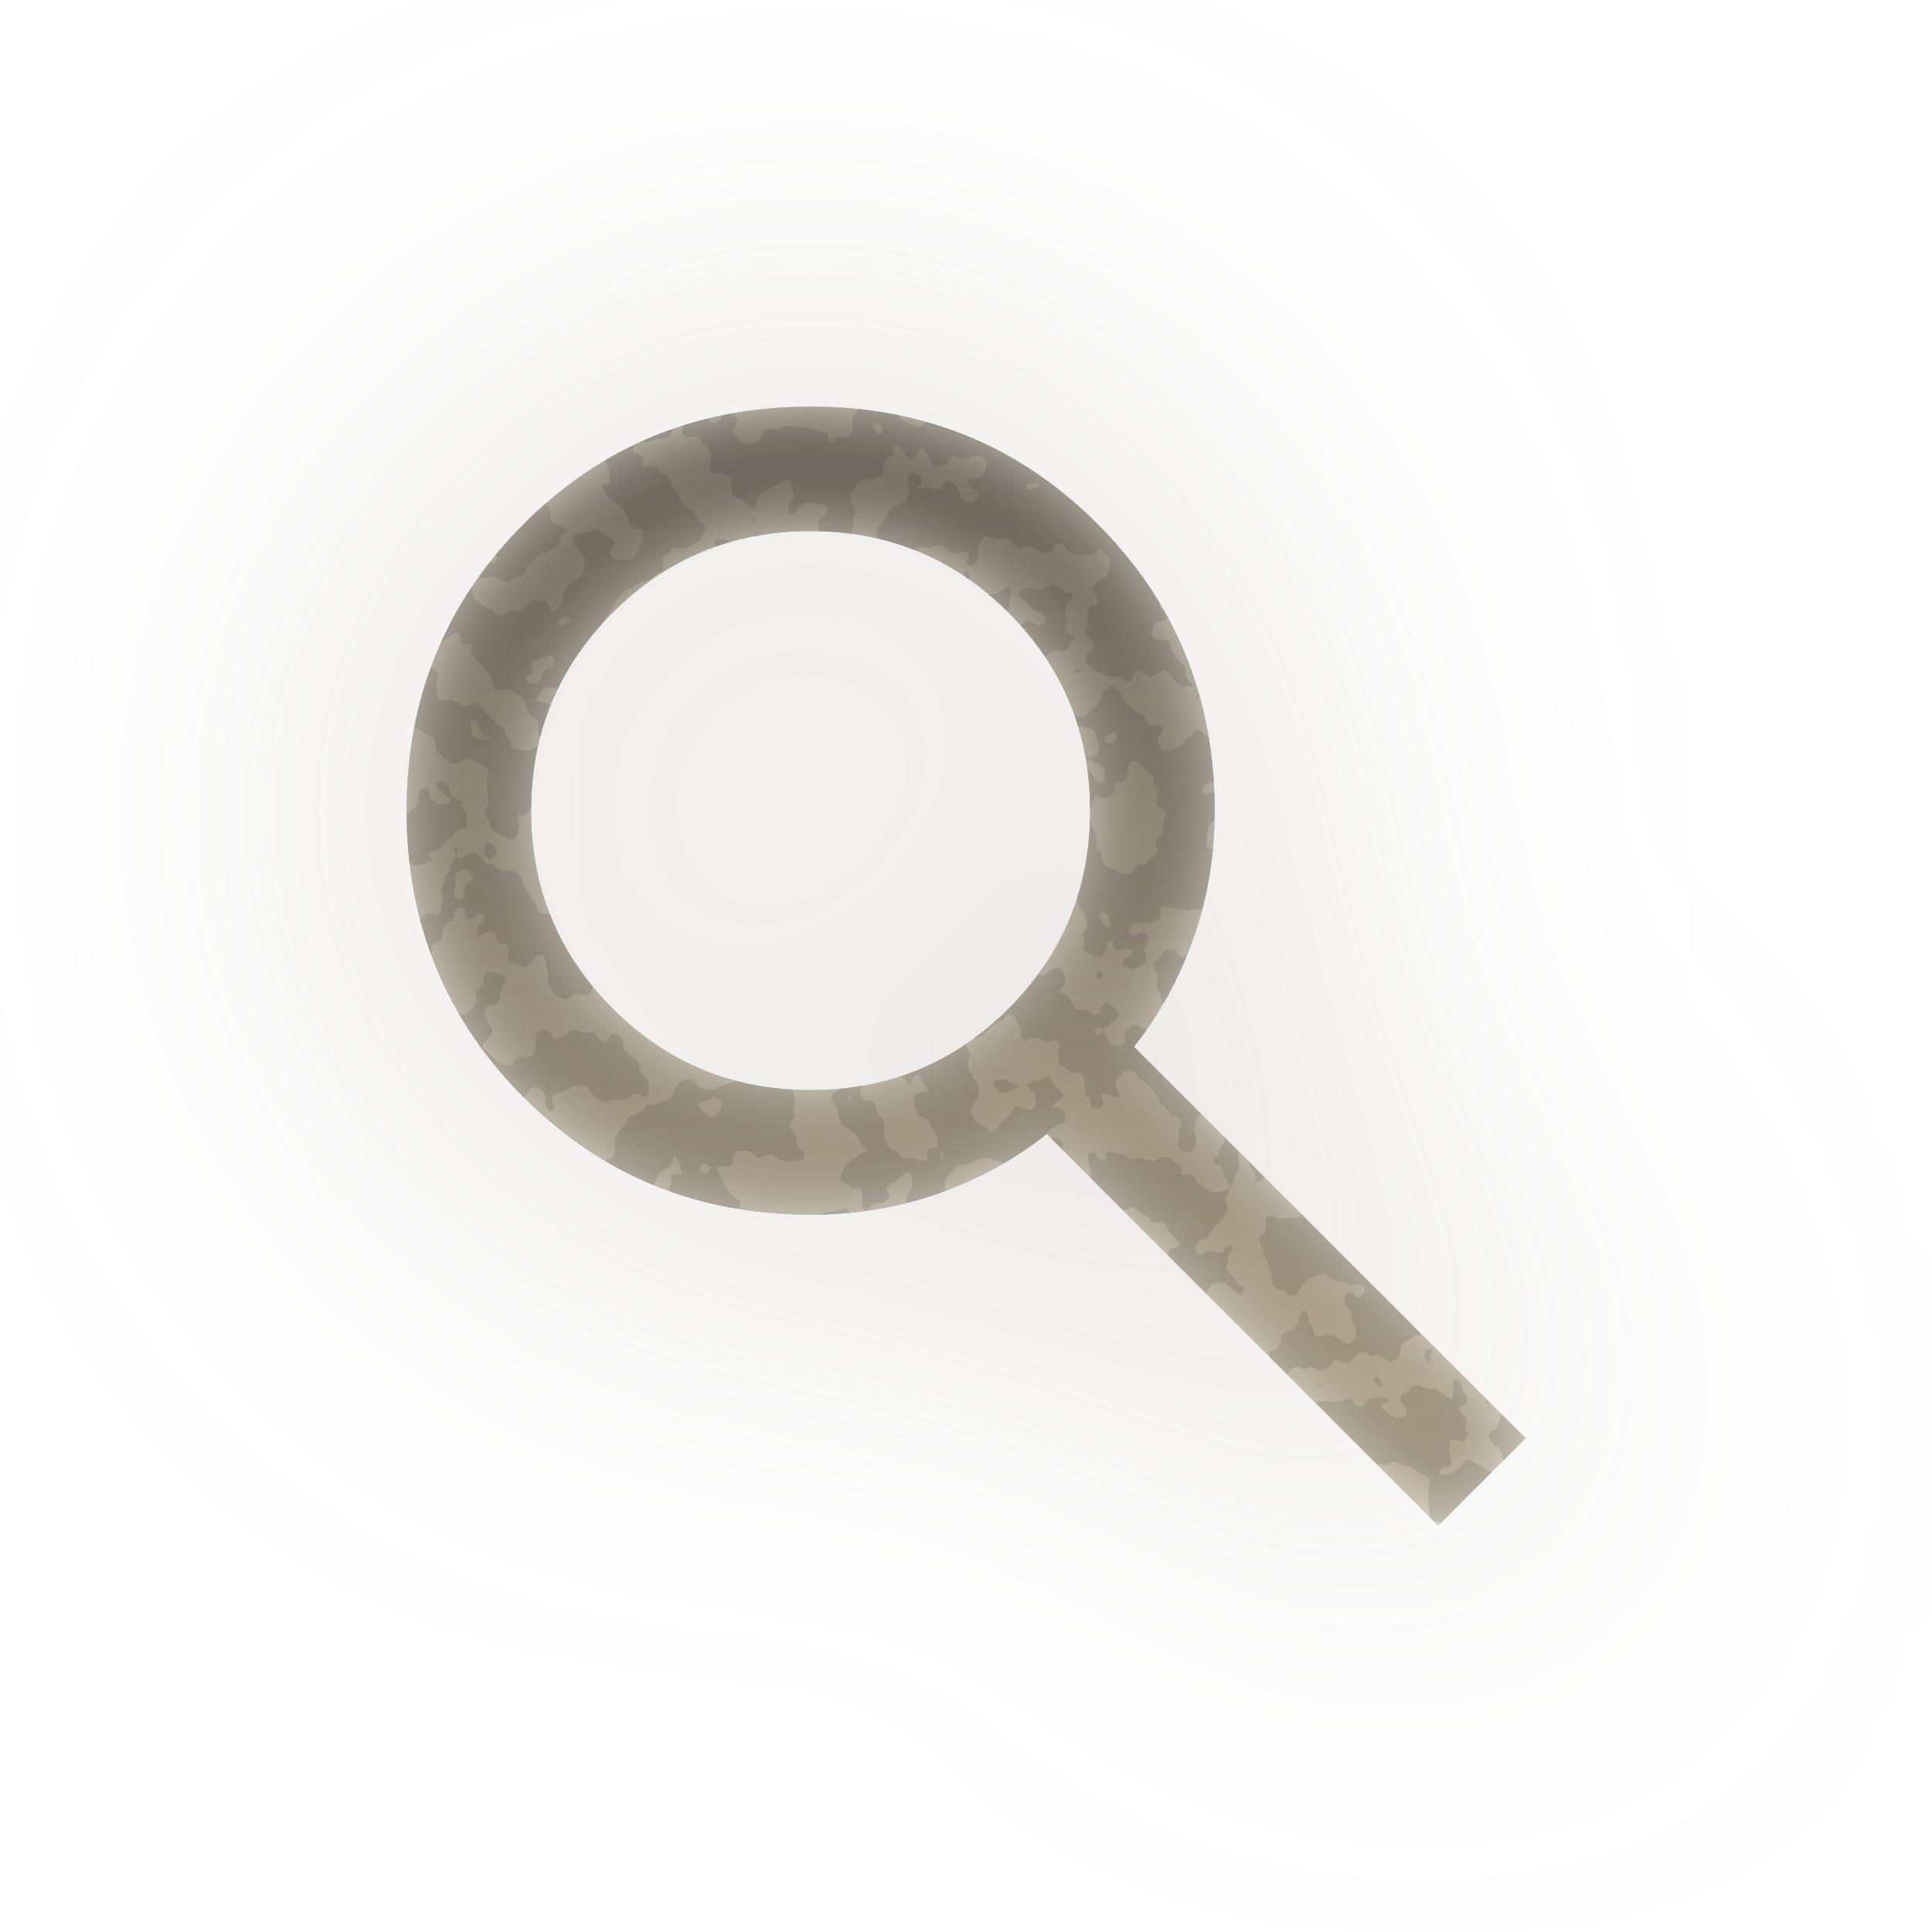
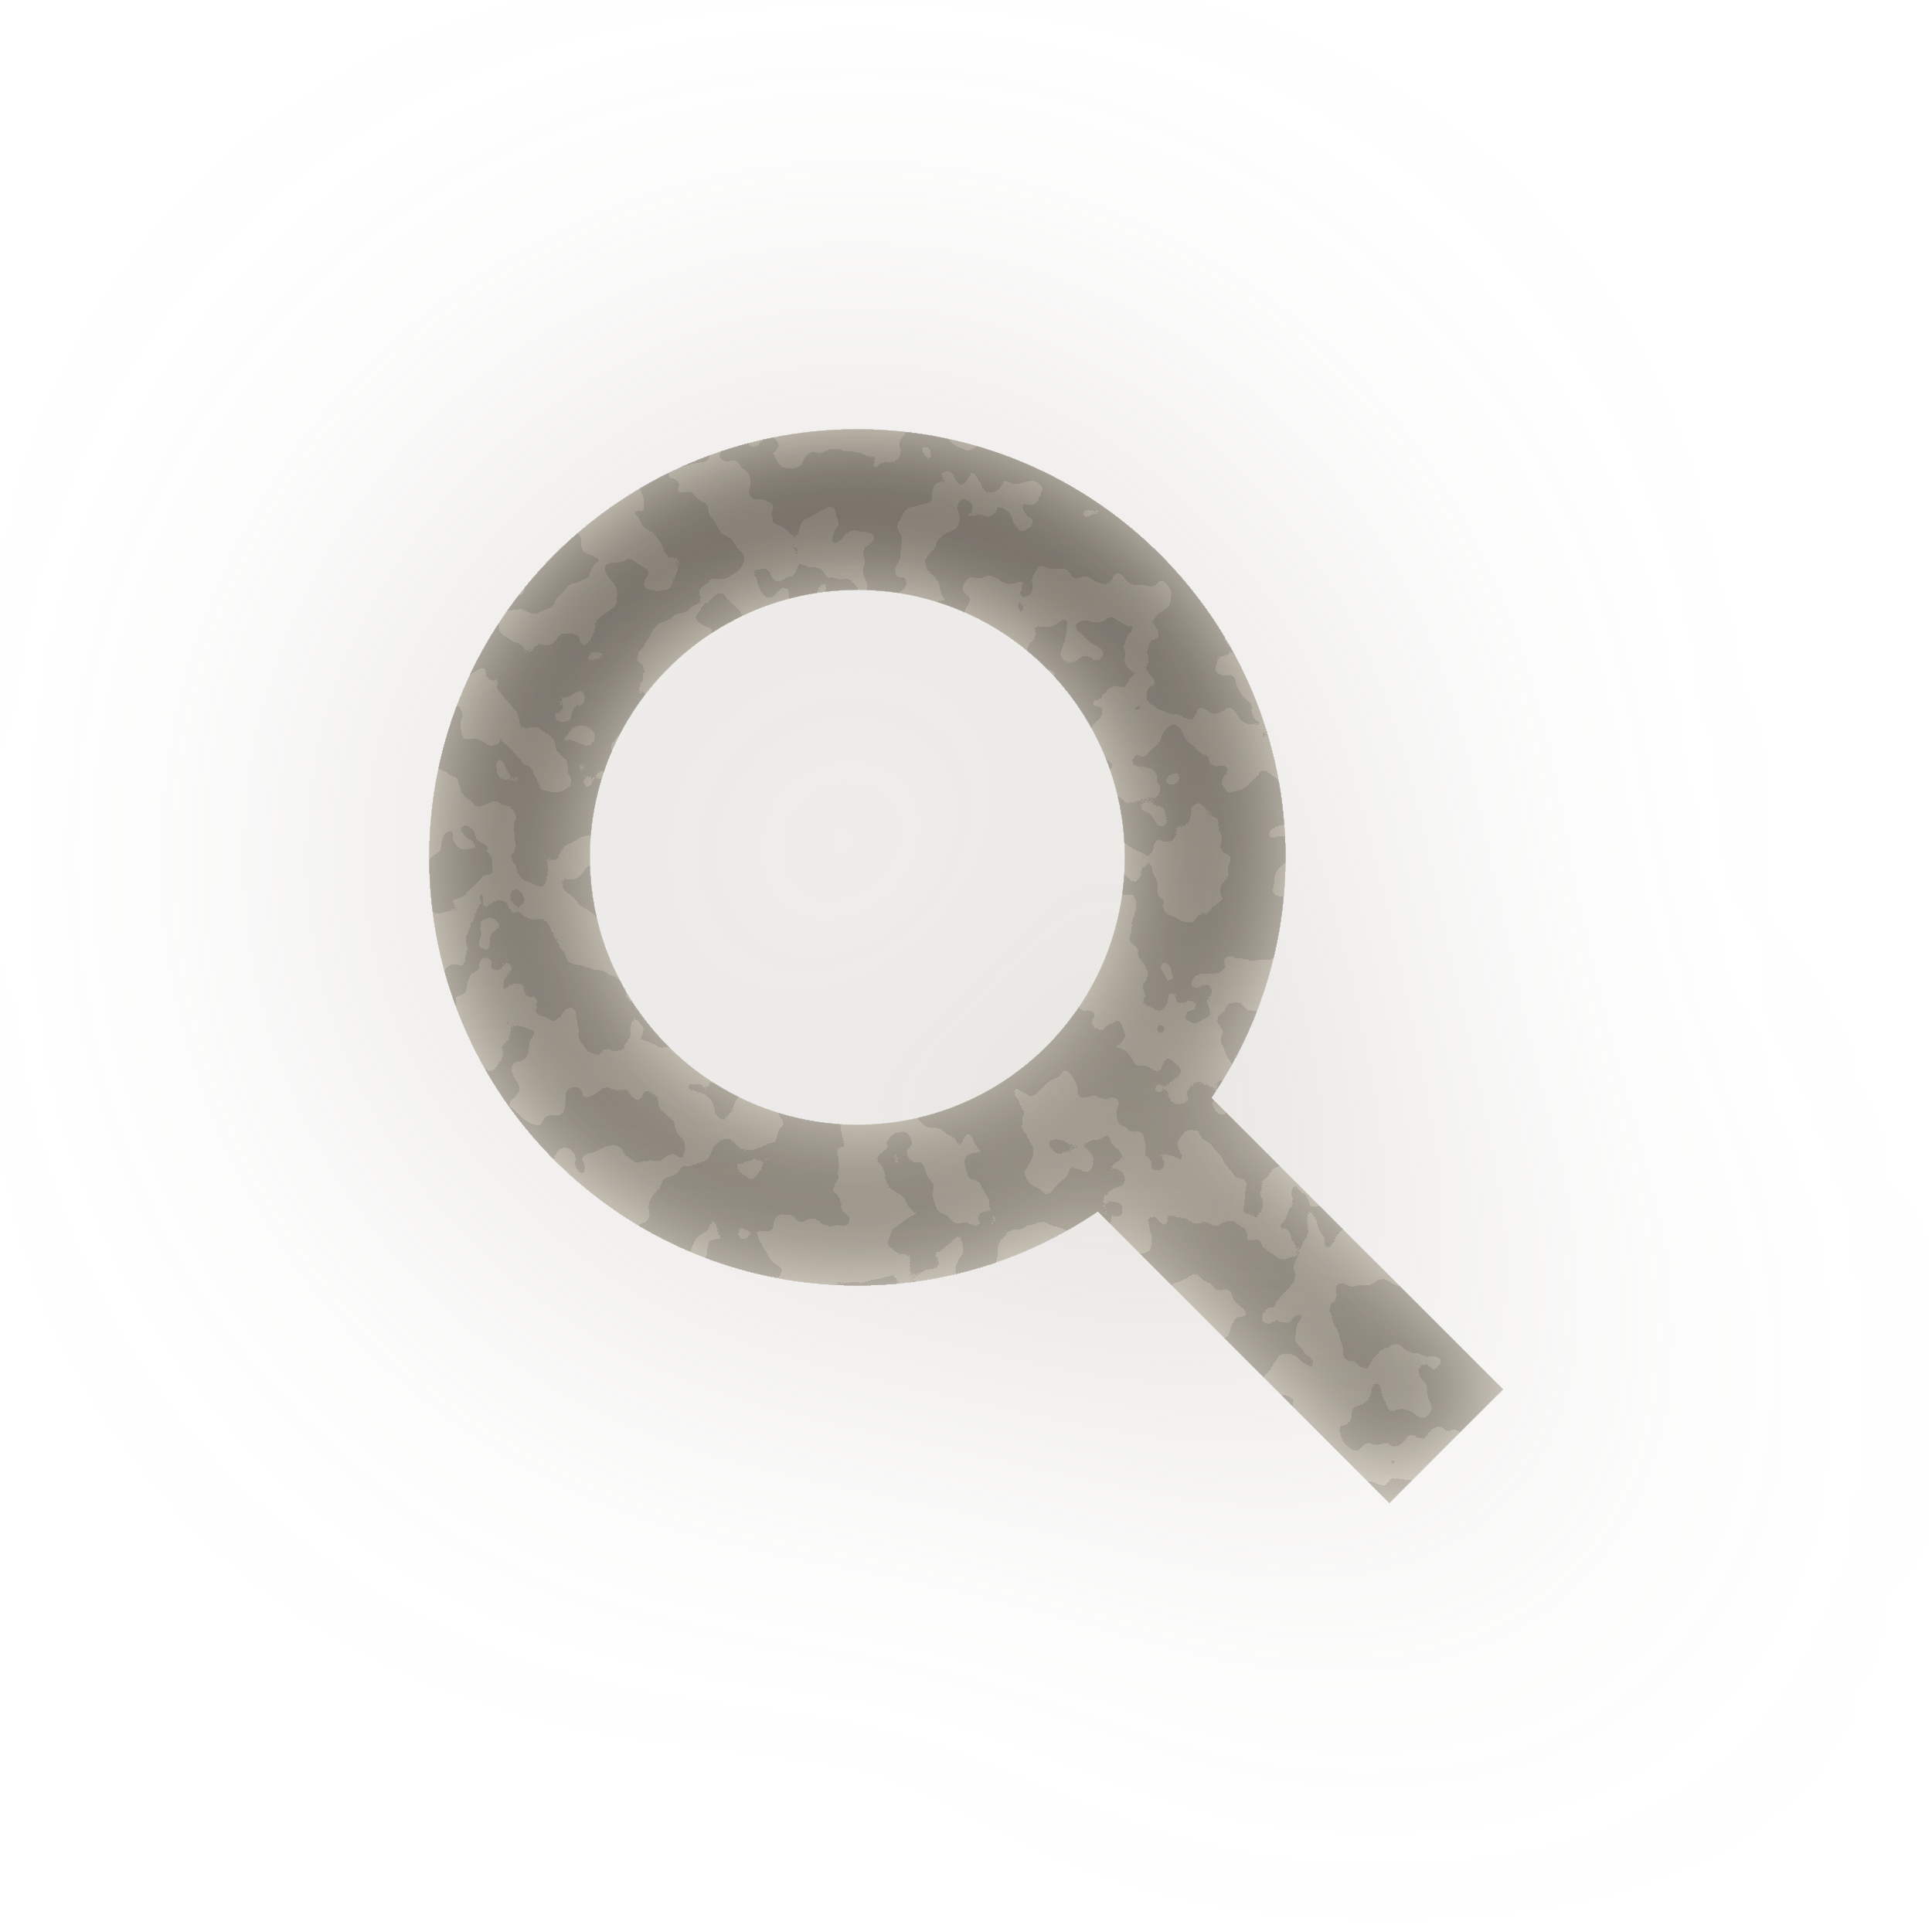
- <svg xmlns="http://www.w3.org/2000/svg" preserveAspectRatio="none" overflow="visible" style="display: block;" width="19" height="19" viewBox="0 0 19 19" fill="none">
-   <g id="search-icon">
-     <g id="search-icon_2" filter="url(#filter0_diin_0_6)">
-       <path d="M14.144 15L10.294 11.15C9.989 11.394 9.637 11.588 9.24 11.731C8.843 11.873 8.42 11.944 7.972 11.944C6.862 11.944 5.922 11.56 5.153 10.791C4.384 10.022 4 9.082 4 7.972C4 6.862 4.384 5.922 5.153 5.153C5.922 4.384 6.862 4 7.972 4C9.082 4 10.022 4.384 10.791 5.153C11.56 5.922 11.944 6.862 11.944 7.972C11.944 8.42 11.873 8.843 11.731 9.24C11.588 9.637 11.394 9.989 11.15 10.294L15 14.144L14.144 15ZM7.972 10.722C8.736 10.722 9.385 10.455 9.92 9.92C10.455 9.385 10.722 8.736 10.722 7.972C10.722 7.208 10.455 6.559 9.92 6.024C9.385 5.49 8.736 5.222 7.972 5.222C7.208 5.222 6.559 5.49 6.024 6.024C5.49 6.559 5.222 7.208 5.222 7.972C5.222 8.736 5.49 9.385 6.024 9.92C6.559 10.455 7.208 10.722 7.972 10.722Z" fill="url(#paint0_linear_0_6)" />
-       <path d="M14.144 15L10.294 11.15C9.989 11.394 9.637 11.588 9.24 11.731C8.843 11.873 8.42 11.944 7.972 11.944C6.862 11.944 5.922 11.56 5.153 10.791C4.384 10.022 4 9.082 4 7.972C4 6.862 4.384 5.922 5.153 5.153C5.922 4.384 6.862 4 7.972 4C9.082 4 10.022 4.384 10.791 5.153C11.56 5.922 11.944 6.862 11.944 7.972C11.944 8.42 11.873 8.843 11.731 9.24C11.588 9.637 11.394 9.989 11.15 10.294L15 14.144L14.144 15ZM7.972 10.722C8.736 10.722 9.385 10.455 9.92 9.92C10.455 9.385 10.722 8.736 10.722 7.972C10.722 7.208 10.455 6.559 9.92 6.024C9.385 5.49 8.736 5.222 7.972 5.222C7.208 5.222 6.559 5.49 6.024 6.024C5.49 6.559 5.222 7.208 5.222 7.972C5.222 8.736 5.49 9.385 6.024 9.92C6.559 10.455 7.208 10.722 7.972 10.722Z" fill="#EFE7D6" style="mix-blend-mode:overlay" />
+ <svg xmlns="http://www.w3.org/2000/svg" preserveAspectRatio="none" overflow="visible" style="display: block;" width="18" height="18" viewBox="0 0 18 18" fill="none">
+   <g id="icon/search">
+     <g id="icon/search/focus" filter="url(#filter0_diin_0_6)">
+       <path fill-rule="evenodd" clip-rule="evenodd" d="M7.988 4C10.19 4 11.976 5.785 11.976 7.988C11.976 8.819 11.72 9.589 11.286 10.228L14 12.943L12.943 14L10.228 11.286C9.589 11.72 8.819 11.976 7.988 11.976C5.785 11.976 4 10.19 4 7.988C4 5.785 5.785 4 7.988 4ZM7.988 5.495C6.611 5.495 5.495 6.611 5.495 7.988C5.495 9.364 6.611 10.48 7.988 10.48C9.364 10.48 10.48 9.364 10.48 7.988C10.48 6.611 9.364 5.495 7.988 5.495Z" fill="url(#paint0_linear_0_6)" />
    </g>
  </g>
  <defs>
-     <filter id="filter0_diin_0_6" x="0" y="0" width="19" height="19" filterUnits="userSpaceOnUse" color-interpolation-filters="sRGB">
+     <filter id="filter0_diin_0_6" x="0" y="0" width="18" height="18" filterUnits="userSpaceOnUse" color-interpolation-filters="sRGB">
      <feFlood flood-opacity="0" result="BackgroundImageFix" />
      <feColorMatrix in="SourceAlpha" type="matrix" values="0 0 0 0 0 0 0 0 0 0 0 0 0 0 0 0 0 0 127 0" result="hardAlpha" />
      <feOffset />
      <feGaussianBlur stdDeviation="2" />
      <feComposite in2="hardAlpha" operator="out" />
      <feColorMatrix type="matrix" values="0 0 0 0 0.604 0 0 0 0 0.573 0 0 0 0 0.522 0 0 0 0.5 0" />
      <feBlend mode="normal" in2="BackgroundImageFix" result="effect1_dropShadow_0_6" />
      <feBlend mode="normal" in="SourceGraphic" in2="BackgroundImageFix" result="shape" />
      <feColorMatrix in="SourceAlpha" type="matrix" values="0 0 0 0 0 0 0 0 0 0 0 0 0 0 0 0 0 0 127 0" result="hardAlpha" />
      <feOffset />
-       <feGaussianBlur stdDeviation="0.5" />
+       <feGaussianBlur stdDeviation="1" />
      <feComposite in2="hardAlpha" operator="arithmetic" k2="-1" k3="1" />
      <feColorMatrix type="matrix" values="0 0 0 0 0 0 0 0 0 0 0 0 0 0 0 0 0 0 0.55 0" />
      <feBlend mode="normal" in2="shape" result="effect2_innerShadow_0_6" />
      <feColorMatrix in="SourceAlpha" type="matrix" values="0 0 0 0 0 0 0 0 0 0 0 0 0 0 0 0 0 0 127 0" result="hardAlpha" />
      <feOffset />
-       <feGaussianBlur stdDeviation="0.4" />
+       <feGaussianBlur stdDeviation="0.5" />
      <feComposite in2="hardAlpha" operator="arithmetic" k2="-1" k3="1" />
      <feColorMatrix type="matrix" values="0 0 0 0 1 0 0 0 0 0.972 0 0 0 0 0.918 0 0 0 1 0" />
      <feBlend mode="normal" in2="effect2_innerShadow_0_6" result="effect3_innerShadow_0_6" />
      <feTurbulence type="fractalNoise" baseFrequency="1.667 1.667" stitchTiles="stitch" numOctaves="3" result="noise" seed="3954" />
      <feColorMatrix in="noise" type="luminanceToAlpha" result="alphaNoise" />
      <feComponentTransfer in="alphaNoise" result="coloredNoise1">
        <feFuncA type="discrete" tableValues="1 1 1 1 1 1 1 1 1 1 1 1 1 1 1 1 1 1 1 1 1 1 1 1 1 1 1 1 1 1 1 1 1 1 1 1 1 1 1 1 1 1 1 1 1 1 1 1 1 1 1 0 0 0 0 0 0 0 0 0 0 0 0 0 0 0 0 0 0 0 0 0 0 0 0 0 0 0 0 0 0 0 0 0 0 0 0 0 0 0 0 0 0 0 0 0 0 0 0 0 " />
      </feComponentTransfer>
      <feComposite operator="in" in2="effect3_innerShadow_0_6" in="coloredNoise1" result="noise1Clipped" />
      <feFlood flood-color="rgba(0, 0, 0, 0.1)" result="color1Flood" />
      <feComposite operator="in" in2="noise1Clipped" in="color1Flood" result="color1" />
      <feMerge result="effect4_noise_0_6">
        <feMergeNode in="effect3_innerShadow_0_6" />
        <feMergeNode in="color1" />
      </feMerge>
      <feBlend mode="normal" in="effect4_noise_0_6" in2="effect1_dropShadow_0_6" result="effect4_noise_0_6" />
    </filter>
-     <linearGradient id="paint0_linear_0_6" x1="9.5" y1="4" x2="9.5" y2="15" gradientUnits="userSpaceOnUse">
-       <stop stop-color="#3E3C3A" />
-       <stop offset="1" stop-color="#6A655D" />
+     <linearGradient id="paint0_linear_0_6" x1="9" y1="4" x2="9" y2="14" gradientUnits="userSpaceOnUse">
+       <stop stop-color="#9A9285" />
+       <stop offset="1" stop-color="#CFC7B8" />
    </linearGradient>
  </defs>
</svg>
